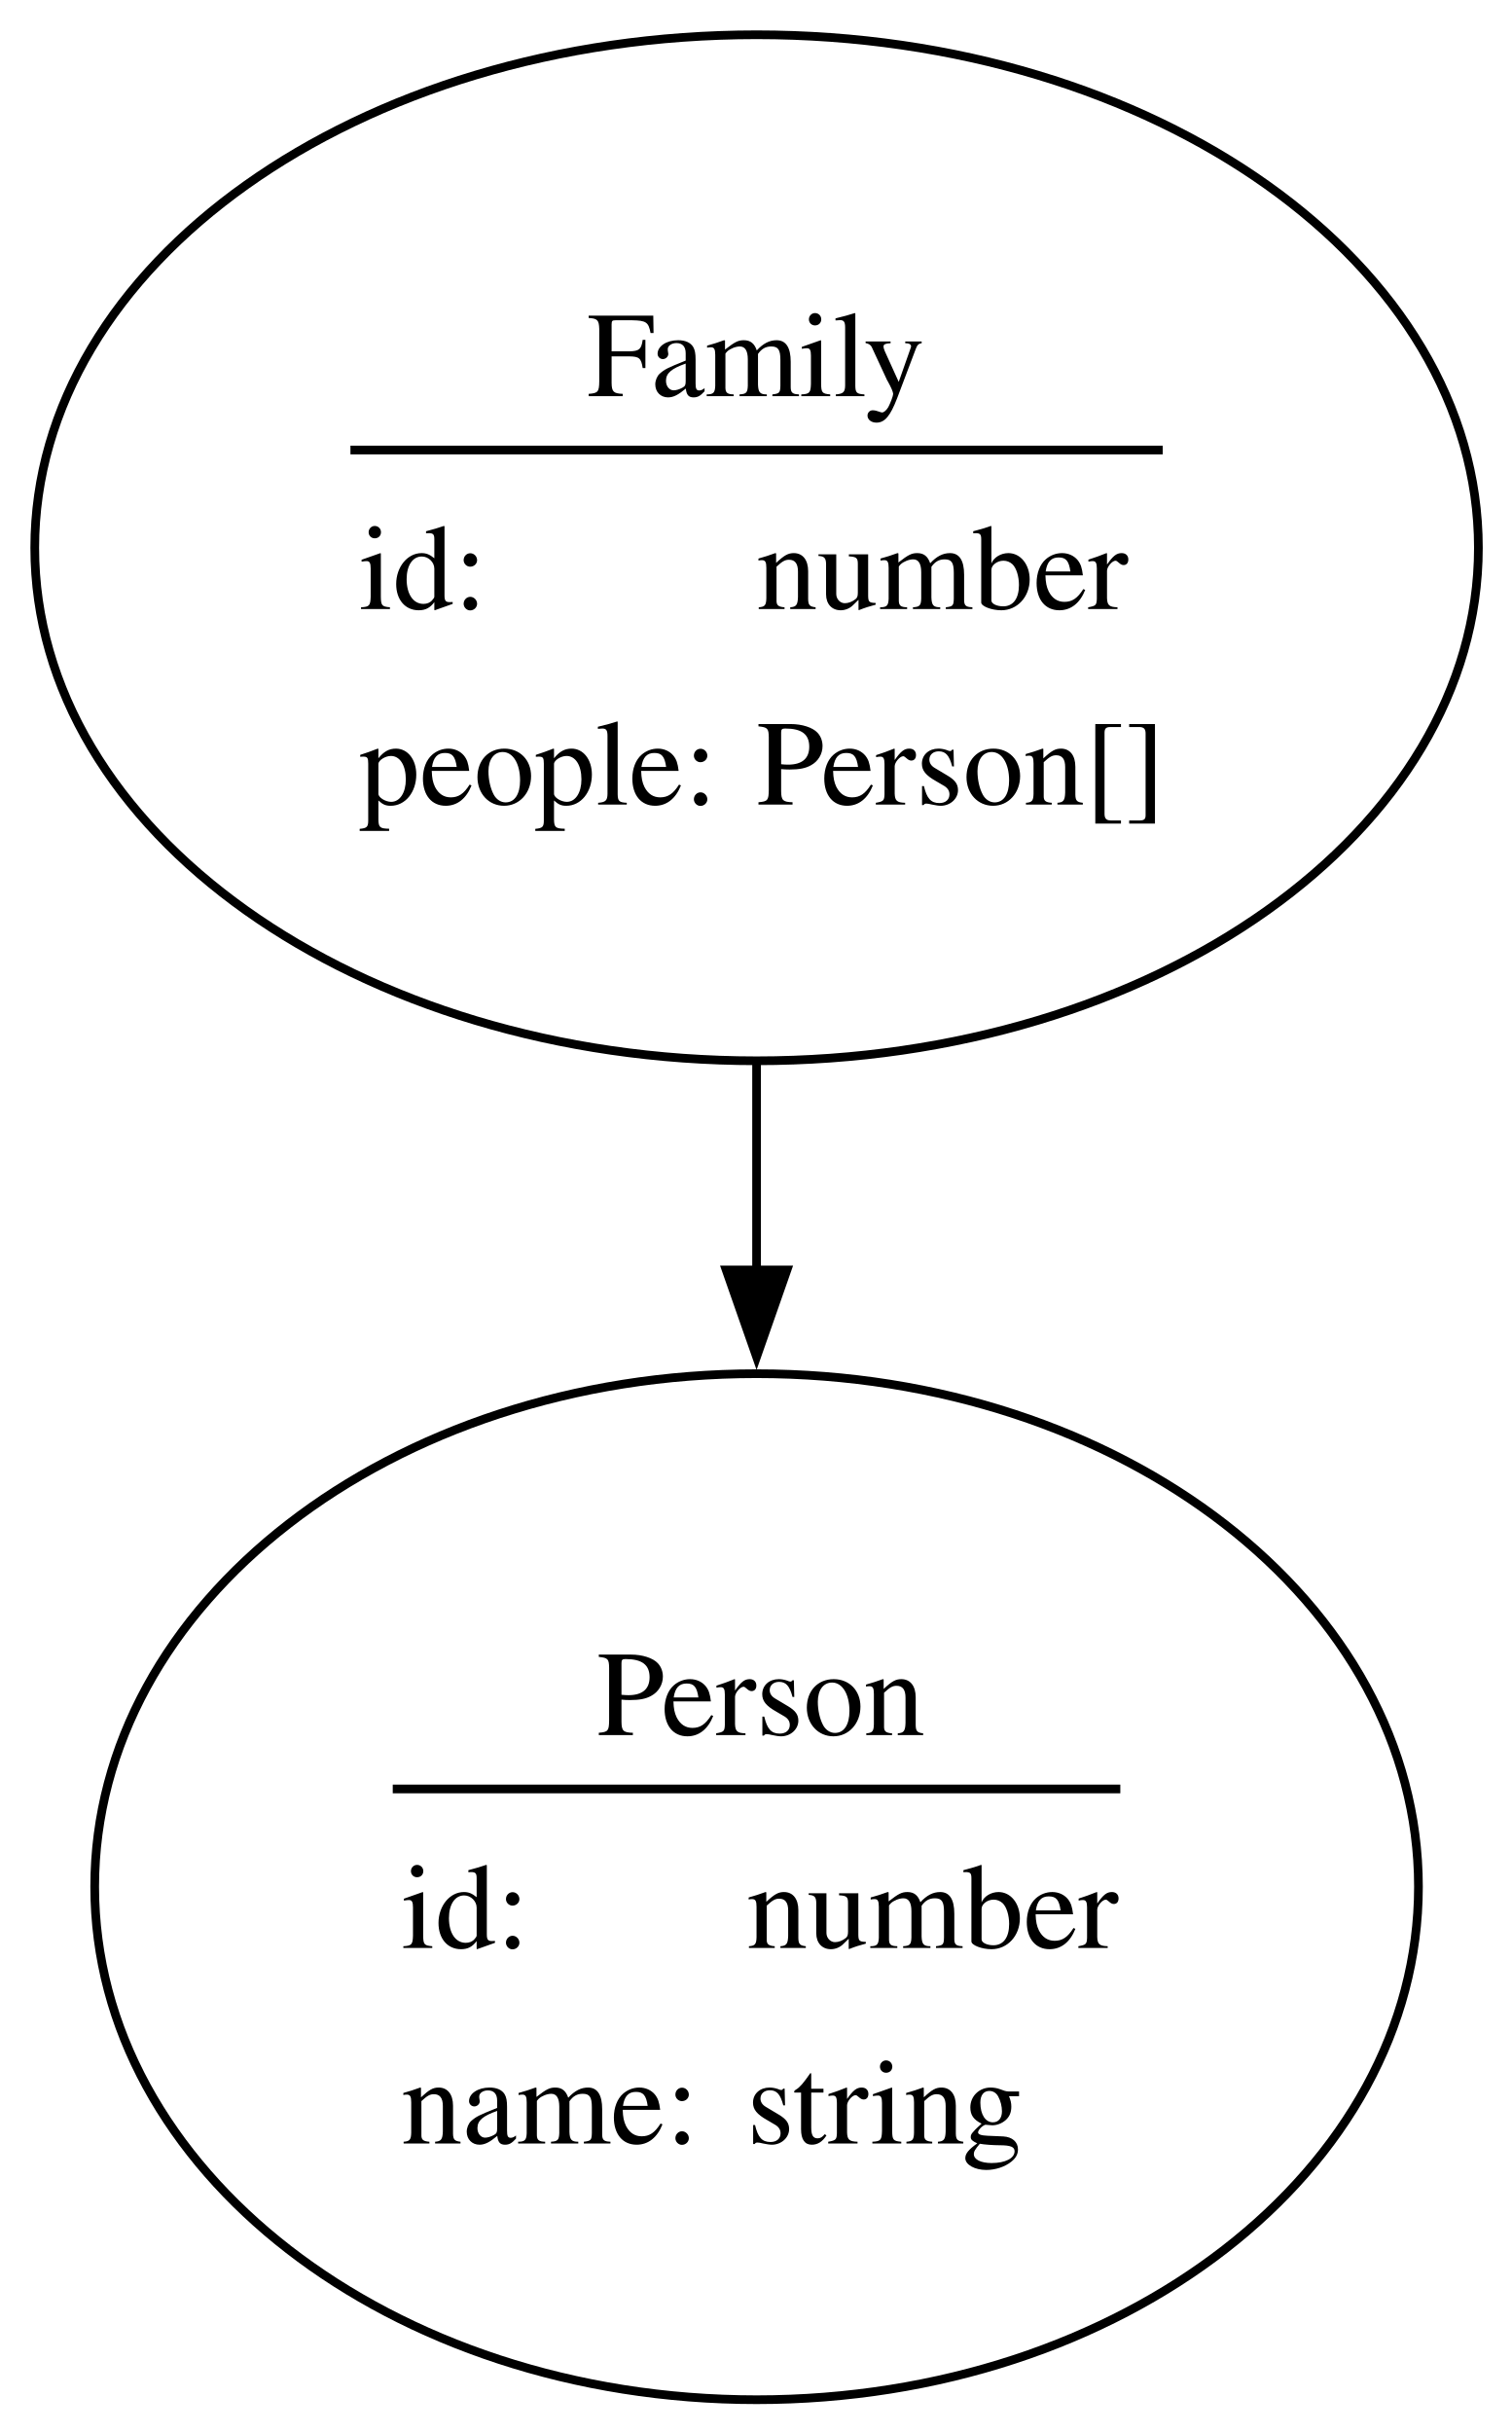
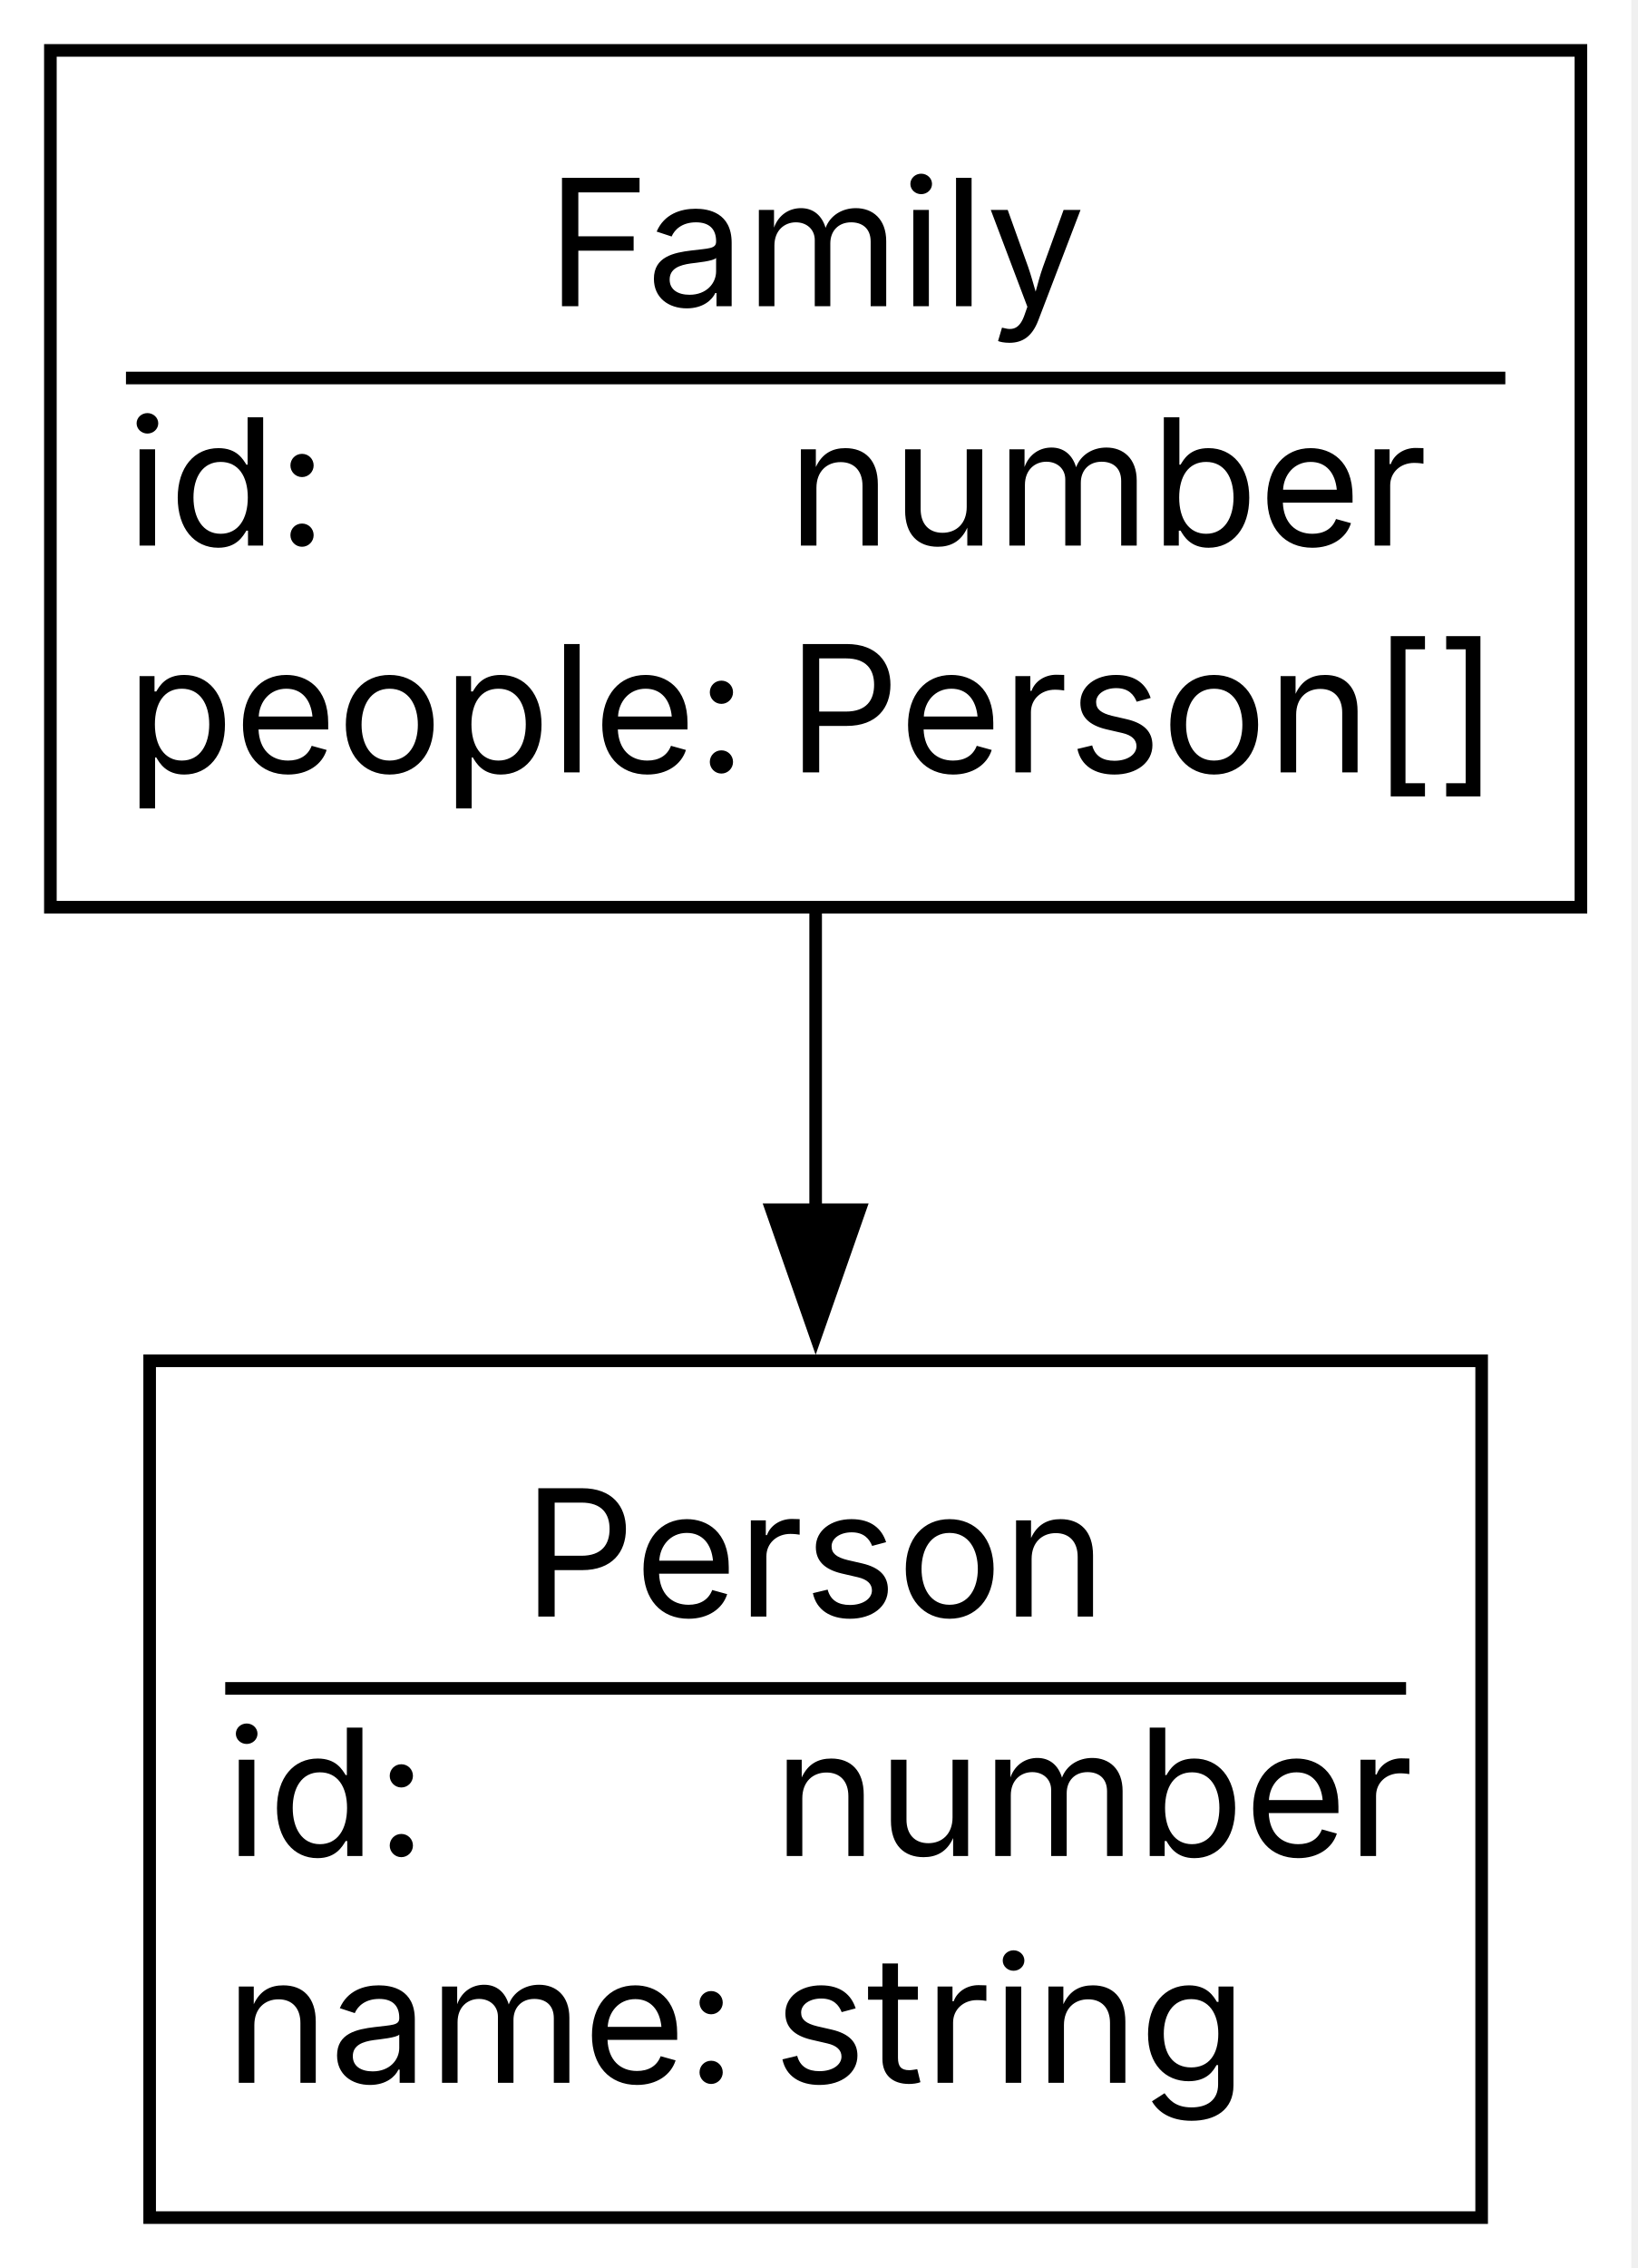
- <svg xmlns="http://www.w3.org/2000/svg" width="174pt" height="280pt" viewBox="0.00 0.00 174.00 280.00">
-   <g id="graph0" class="graph" transform="scale(1 1) rotate(0) translate(4 276.17)">
-     <polygon fill="white" stroke="none" points="-4,4 -4,-276.17 170.17,-276.17 170.17,4 -4,4" />
+ <svg xmlns="http://www.w3.org/2000/svg" width="130pt" height="180pt" viewBox="0.00 0.00 130.00 180.00">
+   <g id="graph0" class="graph" transform="scale(1 1) rotate(0) translate(4 176)">
+     <polygon fill="white" stroke="none" points="-4,4 -4,-176 125.5,-176 125.5,4 -4,4" />
    <g id="node1" class="node">
-       <ellipse fill="none" stroke="black" cx="83.09" cy="-59.04" rx="76.19" ry="59.04" />
-       <polyline fill="none" stroke="black" points="41.21,-70.29 124.96,-70.29" />
-       <text xml:space="preserve" text-anchor="start" x="64.71" y="-76.49" font-family="Times,serif" font-size="14.00">Person</text>
-       <text xml:space="preserve" text-anchor="start" x="42.21" y="-51.99" font-family="Times,serif" font-size="14.00">id:</text>
-       <text xml:space="preserve" text-anchor="start" x="81.96" y="-51.99" font-family="Times,serif" font-size="14.00">number</text>
-       <text xml:space="preserve" text-anchor="start" x="42.21" y="-29.49" font-family="Times,serif" font-size="14.00">name:</text>
-       <text xml:space="preserve" text-anchor="start" x="81.96" y="-29.49" font-family="Times,serif" font-size="14.00">string</text>
+       <polygon fill="none" stroke="black" points="113.62,-68 7.88,-68 7.88,0 113.62,0 113.62,-68" />
+       <polyline fill="none" stroke="black" points="13.88,-42 107.62,-42" />
+       <text xml:space="preserve" text-anchor="start" x="37.5" y="-47.7" font-family="Inter" font-size="14.00">Person</text>
+       <text xml:space="preserve" text-anchor="start" x="13.88" y="-28.7" font-family="Inter" font-size="14.00">id:</text>
+       <text xml:space="preserve" text-anchor="start" x="53.62" y="-28.7" font-family="Inter" font-size="14.00"> </text>
+       <text xml:space="preserve" text-anchor="start" x="57.38" y="-28.7" font-family="Inter" font-size="14.00">number</text>
+       <text xml:space="preserve" text-anchor="start" x="13.88" y="-10.7" font-family="Inter" font-size="14.00">name:</text>
+       <text xml:space="preserve" text-anchor="start" x="53.62" y="-10.7" font-family="Inter" font-size="14.00"> </text>
+       <text xml:space="preserve" text-anchor="start" x="57.38" y="-10.7" font-family="Inter" font-size="14.00">string</text>
    </g>
    <g id="node2" class="node">
-       <ellipse fill="none" stroke="black" cx="83.09" cy="-213.13" rx="83.09" ry="59.04" />
-       <polyline fill="none" stroke="black" points="36.34,-224.38 129.84,-224.38" />
-       <text xml:space="preserve" text-anchor="start" x="63.59" y="-230.58" font-family="Times,serif" font-size="14.00">Family</text>
-       <text xml:space="preserve" text-anchor="start" x="37.34" y="-206.08" font-family="Times,serif" font-size="14.00">id:</text>
-       <text xml:space="preserve" text-anchor="start" x="83.09" y="-206.08" font-family="Times,serif" font-size="14.00">number</text>
-       <text xml:space="preserve" text-anchor="start" x="37.34" y="-183.58" font-family="Times,serif" font-size="14.00">people:</text>
-       <text xml:space="preserve" text-anchor="start" x="83.09" y="-183.58" font-family="Times,serif" font-size="14.00">Person[]</text>
+       <polygon fill="none" stroke="black" points="121.5,-172 0,-172 0,-104 121.5,-104 121.5,-172" />
+       <polyline fill="none" stroke="black" points="6,-146 115.5,-146" />
+       <text xml:space="preserve" text-anchor="start" x="39.38" y="-151.7" font-family="Inter" font-size="14.00">Family</text>
+       <text xml:space="preserve" text-anchor="start" x="6" y="-132.7" font-family="Inter" font-size="14.00">id:</text>
+       <text xml:space="preserve" text-anchor="start" x="54.75" y="-132.7" font-family="Inter" font-size="14.00"> </text>
+       <text xml:space="preserve" text-anchor="start" x="58.5" y="-132.7" font-family="Inter" font-size="14.00">number</text>
+       <text xml:space="preserve" text-anchor="start" x="6" y="-114.7" font-family="Inter" font-size="14.00">people:</text>
+       <text xml:space="preserve" text-anchor="start" x="54.75" y="-114.7" font-family="Inter" font-size="14.00"> </text>
+       <text xml:space="preserve" text-anchor="start" x="58.5" y="-114.7" font-family="Inter" font-size="14.00">Person[]</text>
    </g>
    <g id="edge1" class="edge">
-       <path fill="none" stroke="black" d="M83.09,-153.76C83.09,-145.91 83.09,-137.78 83.09,-129.75" />
-       <polygon fill="black" stroke="black" points="86.59,-130.02 83.09,-120.02 79.59,-130.02 86.59,-130.02" />
+       <path fill="none" stroke="black" d="M60.75,-103.6C60.75,-96.03 60.75,-87.87 60.75,-79.9" />
+       <polygon fill="black" stroke="black" points="64.25,-79.99 60.75,-69.99 57.25,-79.99 64.25,-79.99" />
    </g>
  </g>
</svg>
